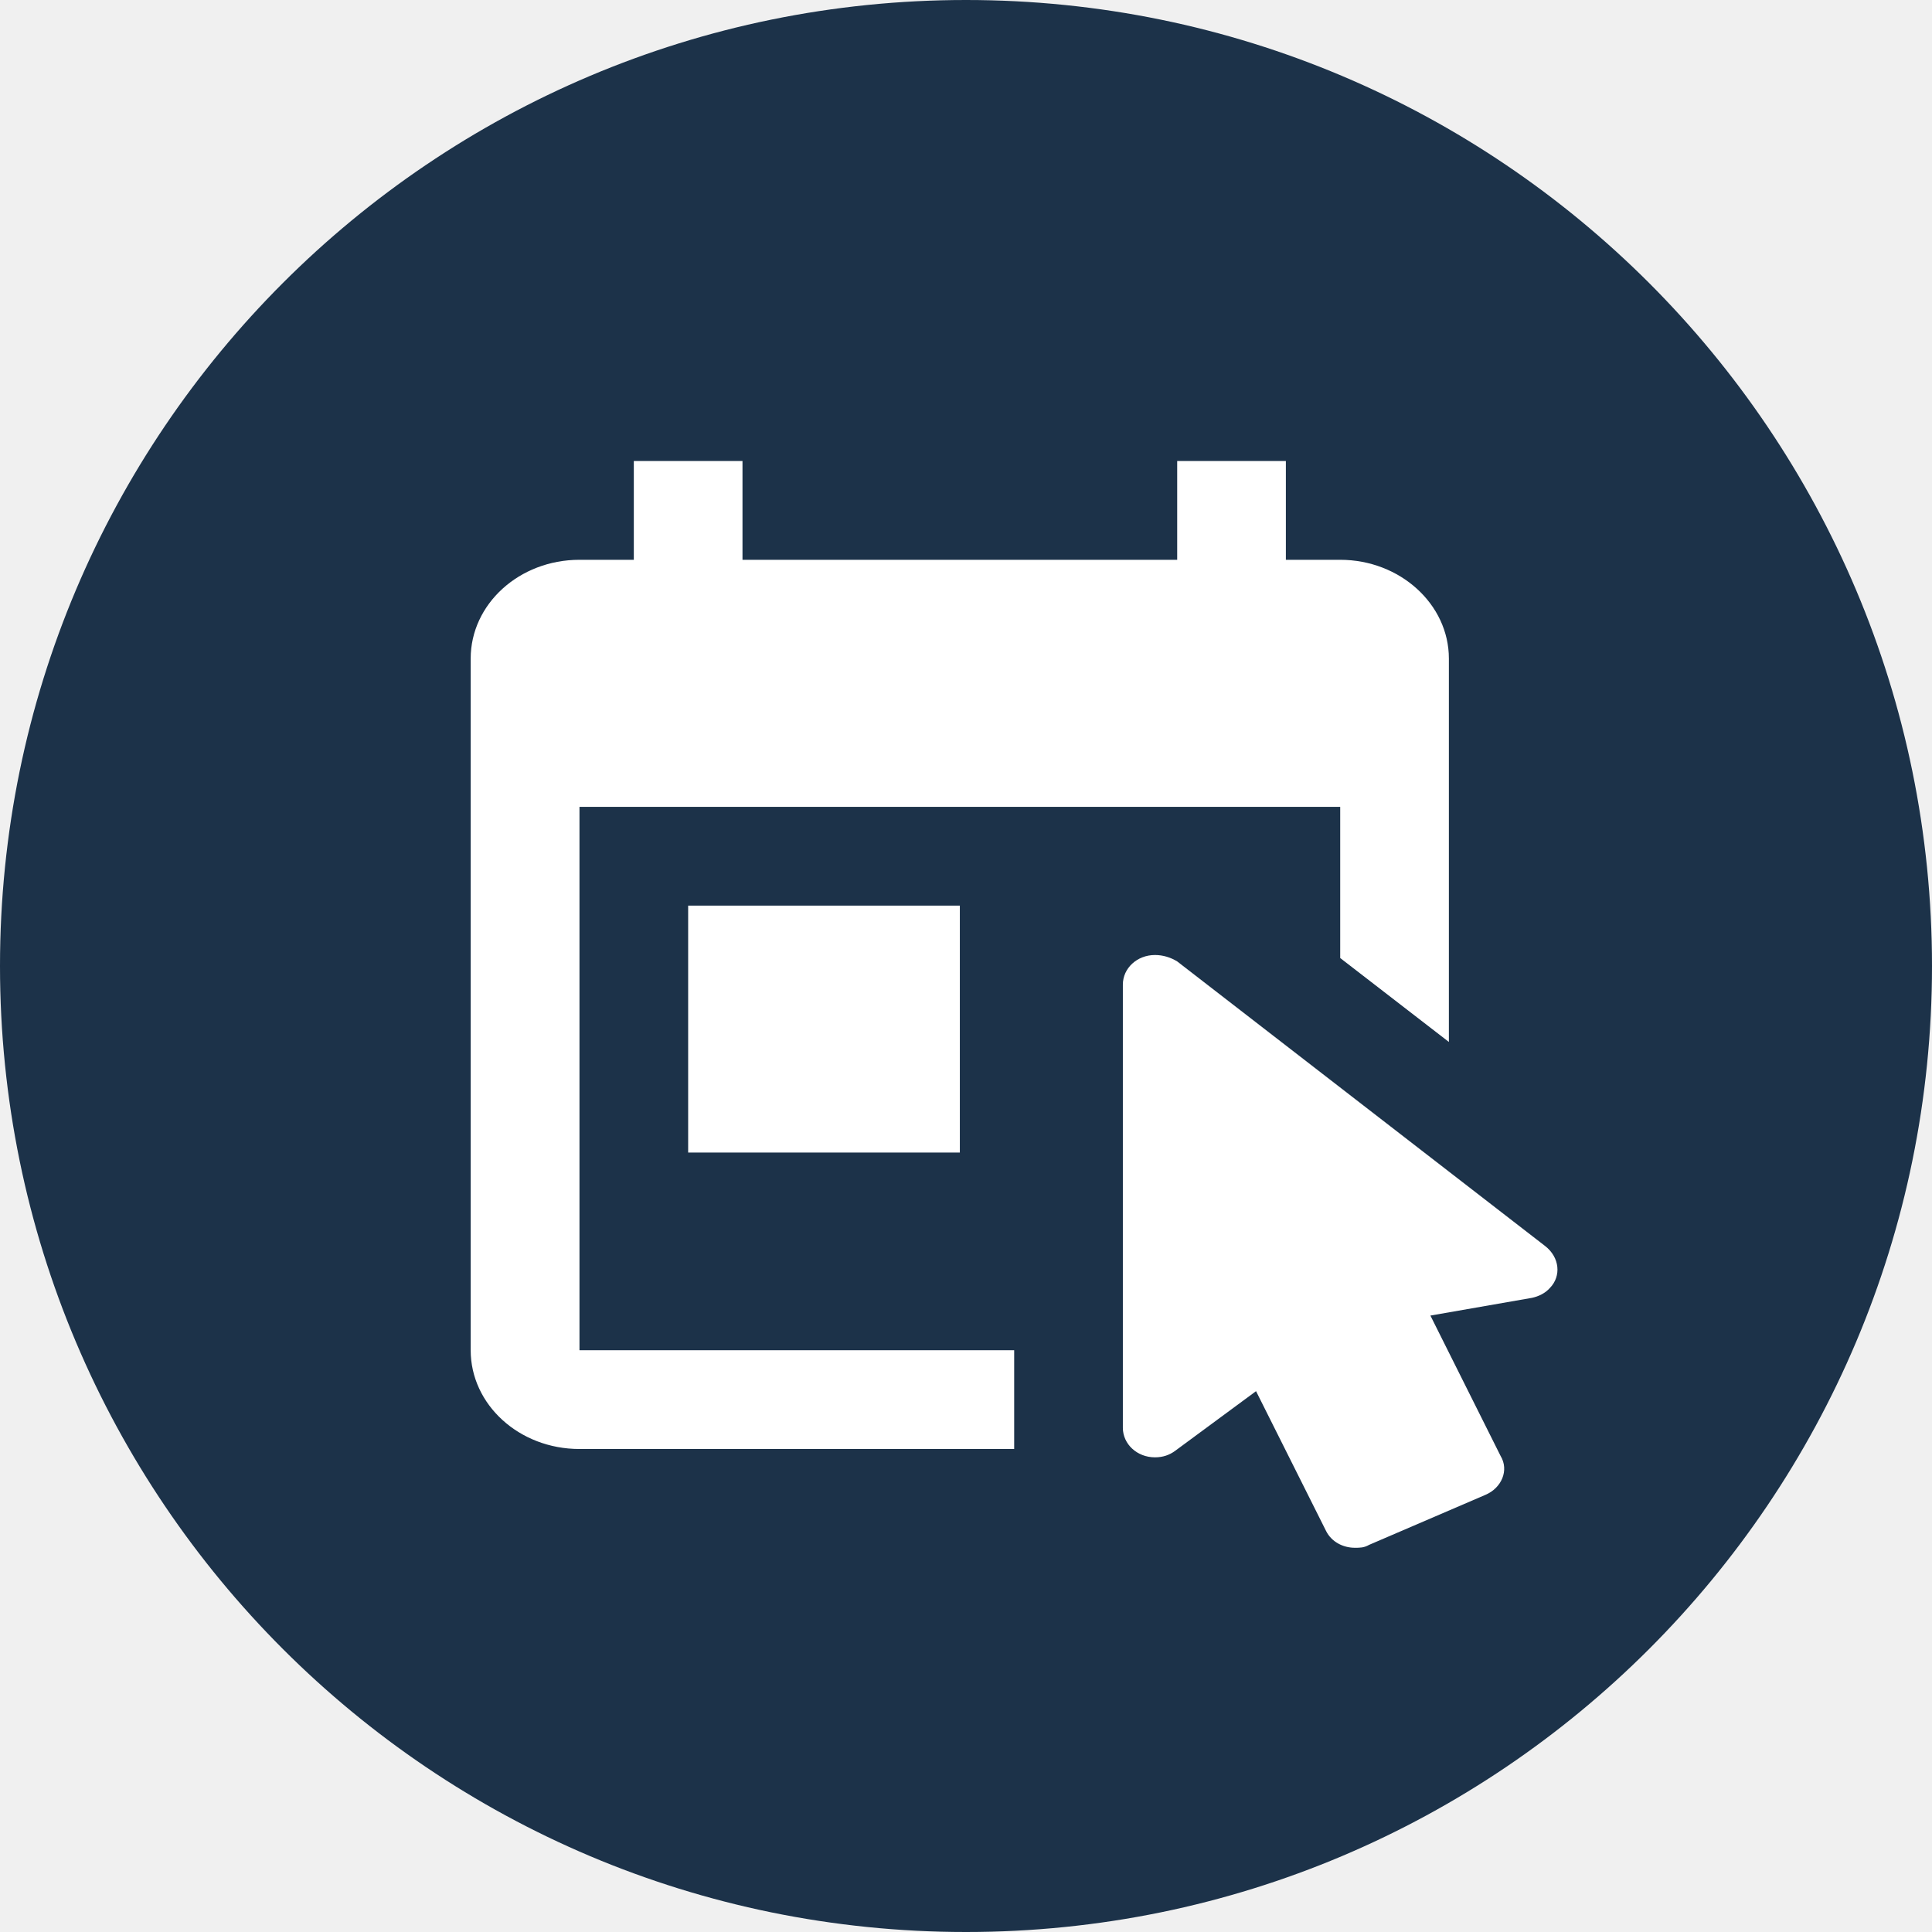
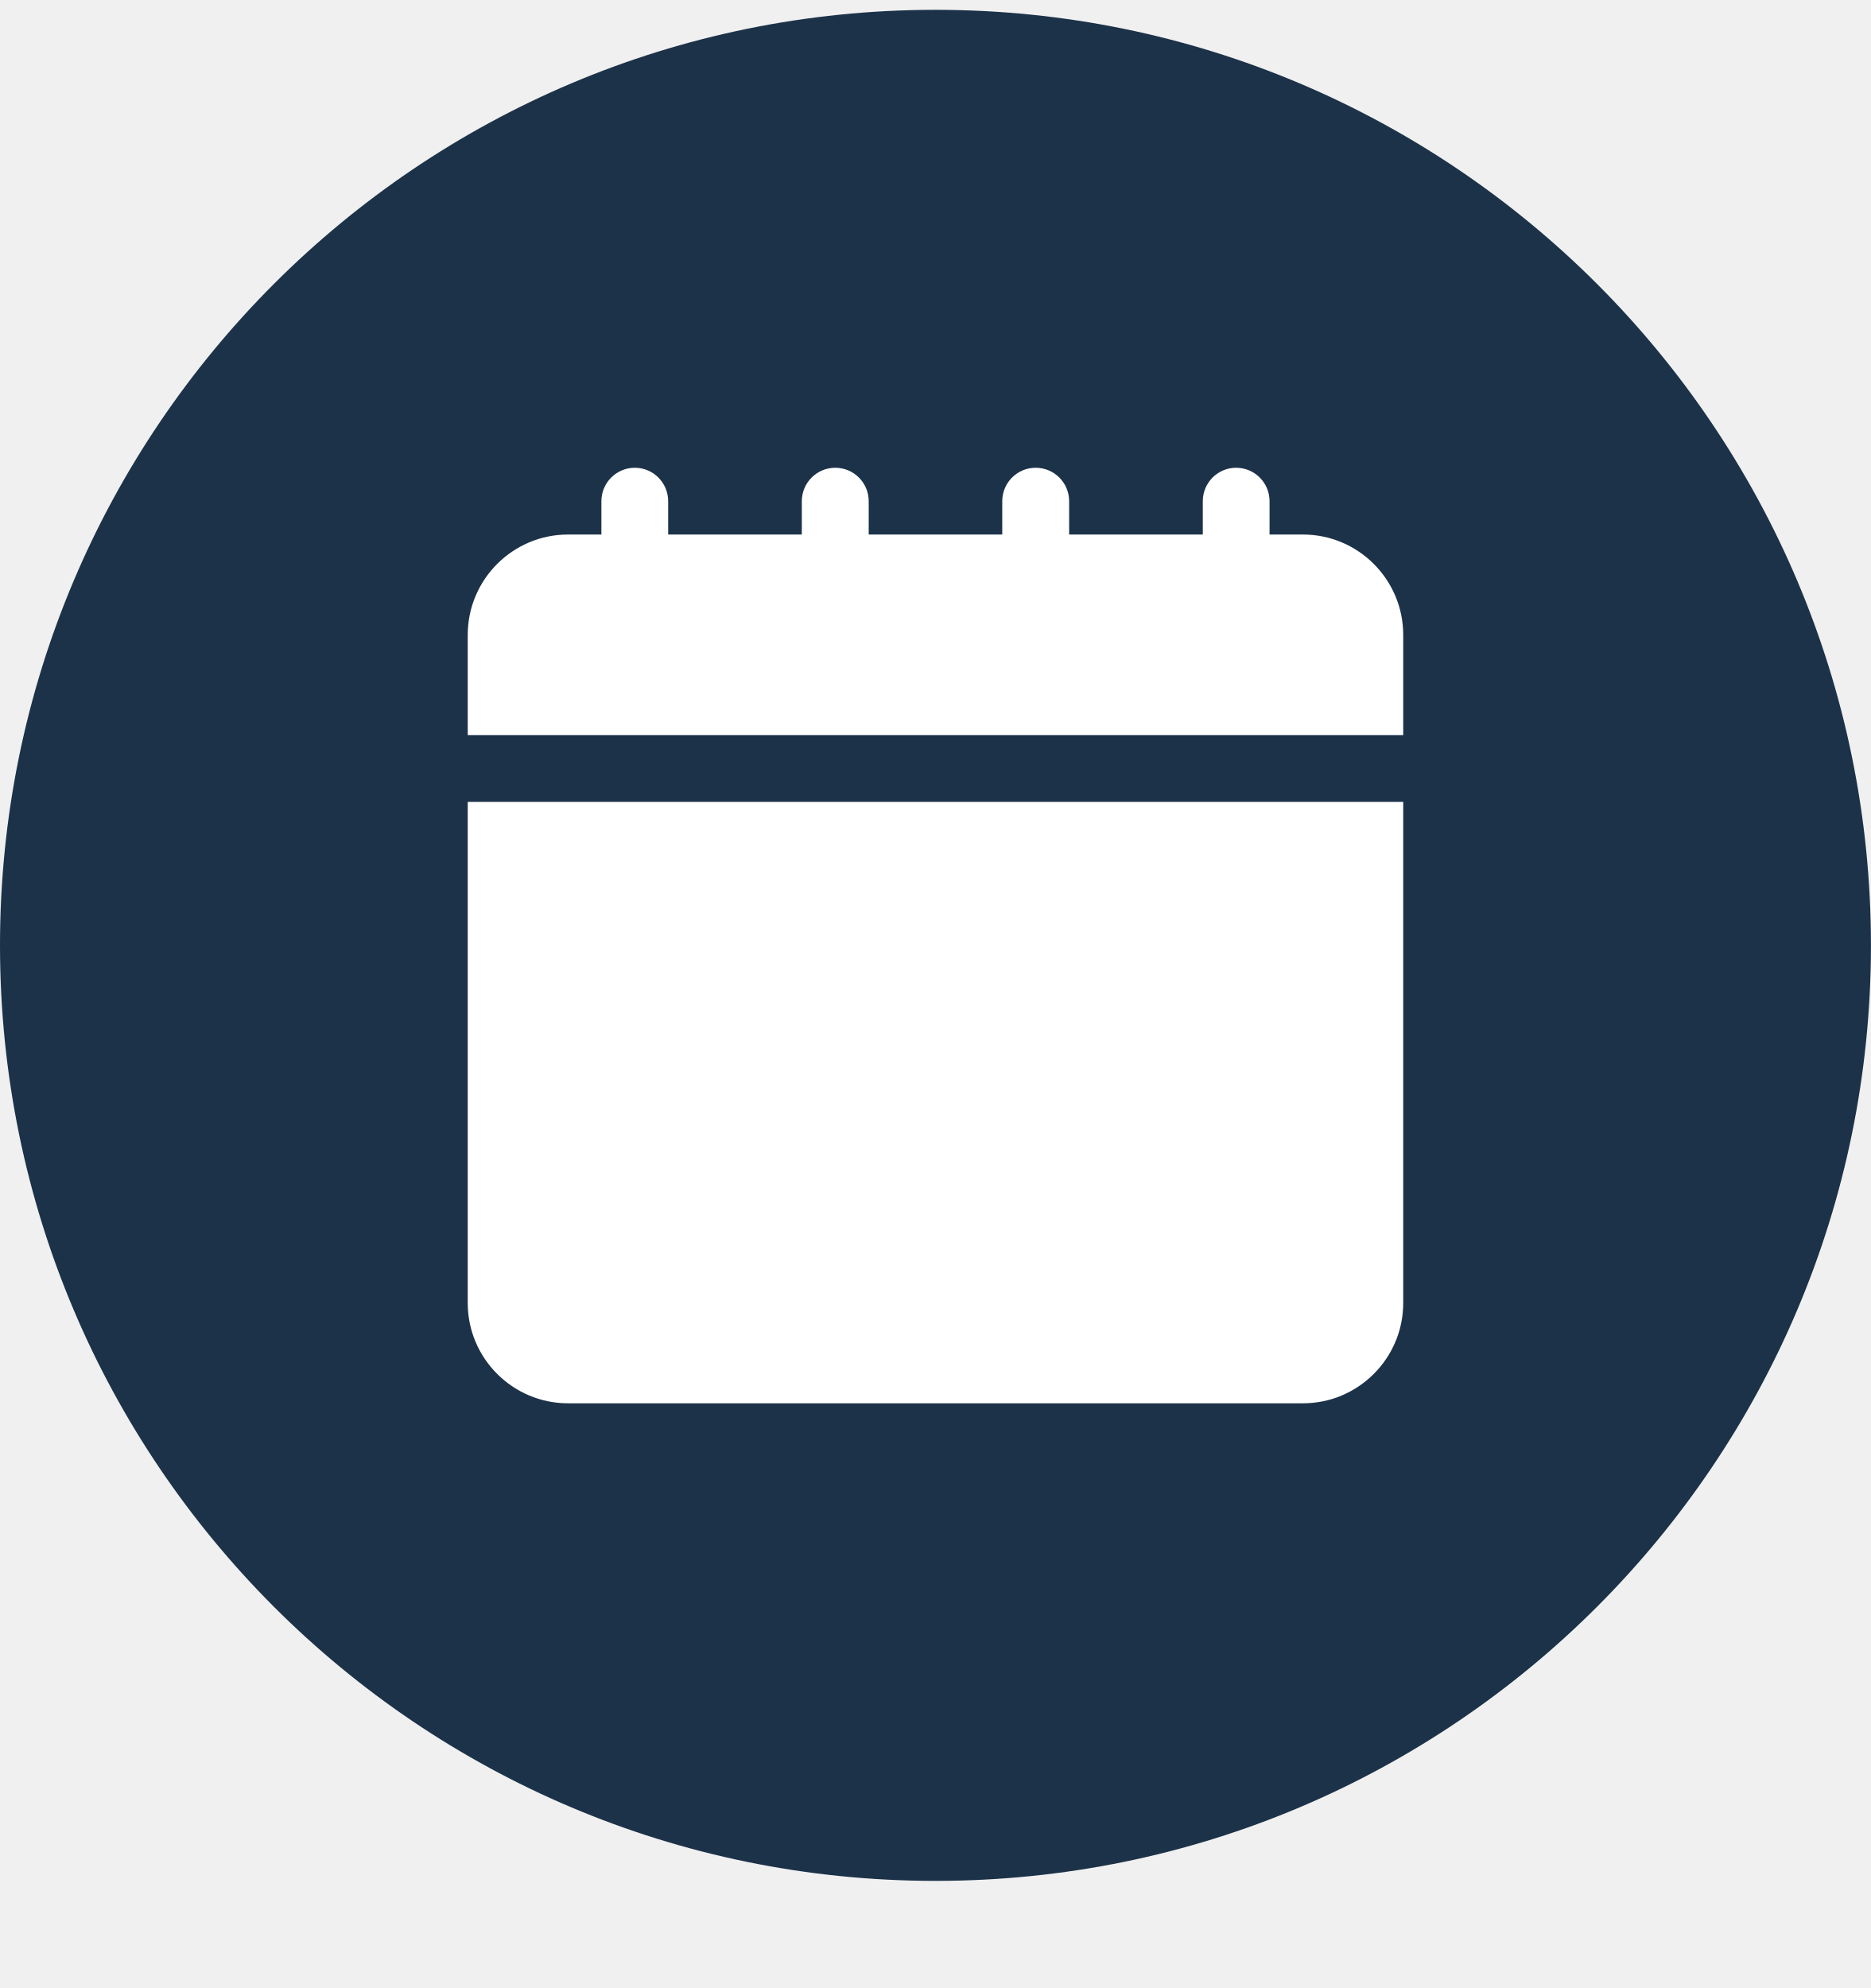
- <svg xmlns="http://www.w3.org/2000/svg" width="16" height="16" viewBox="0 0 16 16" fill="none">
-   <circle cx="8" cy="8" r="8" fill="#1C3249" />
-   <path d="M12.836 10.666C12.796 10.711 12.742 10.736 12.688 10.748L11.846 10.895L12.427 12.057C12.499 12.176 12.436 12.323 12.301 12.38L11.338 12.794C11.297 12.818 11.261 12.818 11.221 12.818C11.122 12.818 11.027 12.769 10.982 12.679L10.402 11.521L9.731 12.016C9.686 12.049 9.632 12.069 9.565 12.069C9.416 12.069 9.299 11.959 9.299 11.824V8.154C9.299 8.019 9.416 7.909 9.565 7.909C9.632 7.909 9.695 7.929 9.749 7.962L12.796 10.319C12.917 10.413 12.931 10.568 12.836 10.666ZM7.949 9.545V7.5H5.699V9.545H7.949ZM11.099 4.636H10.649V3.818H9.749V4.636H6.149V3.818H5.249V4.636H4.799C4.299 4.636 3.898 5.004 3.898 5.454V11.182C3.898 11.632 4.299 12 4.799 12H8.399V11.182H4.799V6.682H11.099V7.934L11.999 8.629V5.454C11.999 5.004 11.594 4.636 11.099 4.636Z" fill="white" />
+ <svg xmlns="http://www.w3.org/2000/svg" width="16" height="17" viewBox="0 0 16 17" fill="none">
+   <circle cx="8" cy="8.084" r="8" fill="#1C3249" />
+   <path d="M4 6.286V5.429C4 4.956 4.385 4.571 4.857 4.571H5.143V4.286C5.143 4.128 5.271 4 5.429 4C5.586 4 5.714 4.128 5.714 4.286V4.571H6.857V4.286C6.857 4.128 6.985 4 7.143 4C7.301 4 7.429 4.128 7.429 4.286V4.571H8.571V4.286C8.571 4.128 8.699 4 8.857 4C9.015 4 9.143 4.128 9.143 4.286V4.571H10.286V4.286C10.286 4.128 10.414 4 10.571 4C10.729 4 10.857 4.128 10.857 4.286V4.571H11.143C11.615 4.571 12 4.956 12 5.429V6.286H4ZM4 6.857V11.143C4 11.615 4.385 12 4.857 12H11.143C11.615 12 12 11.615 12 11.143V6.857H4Z" fill="white" />
</svg>
